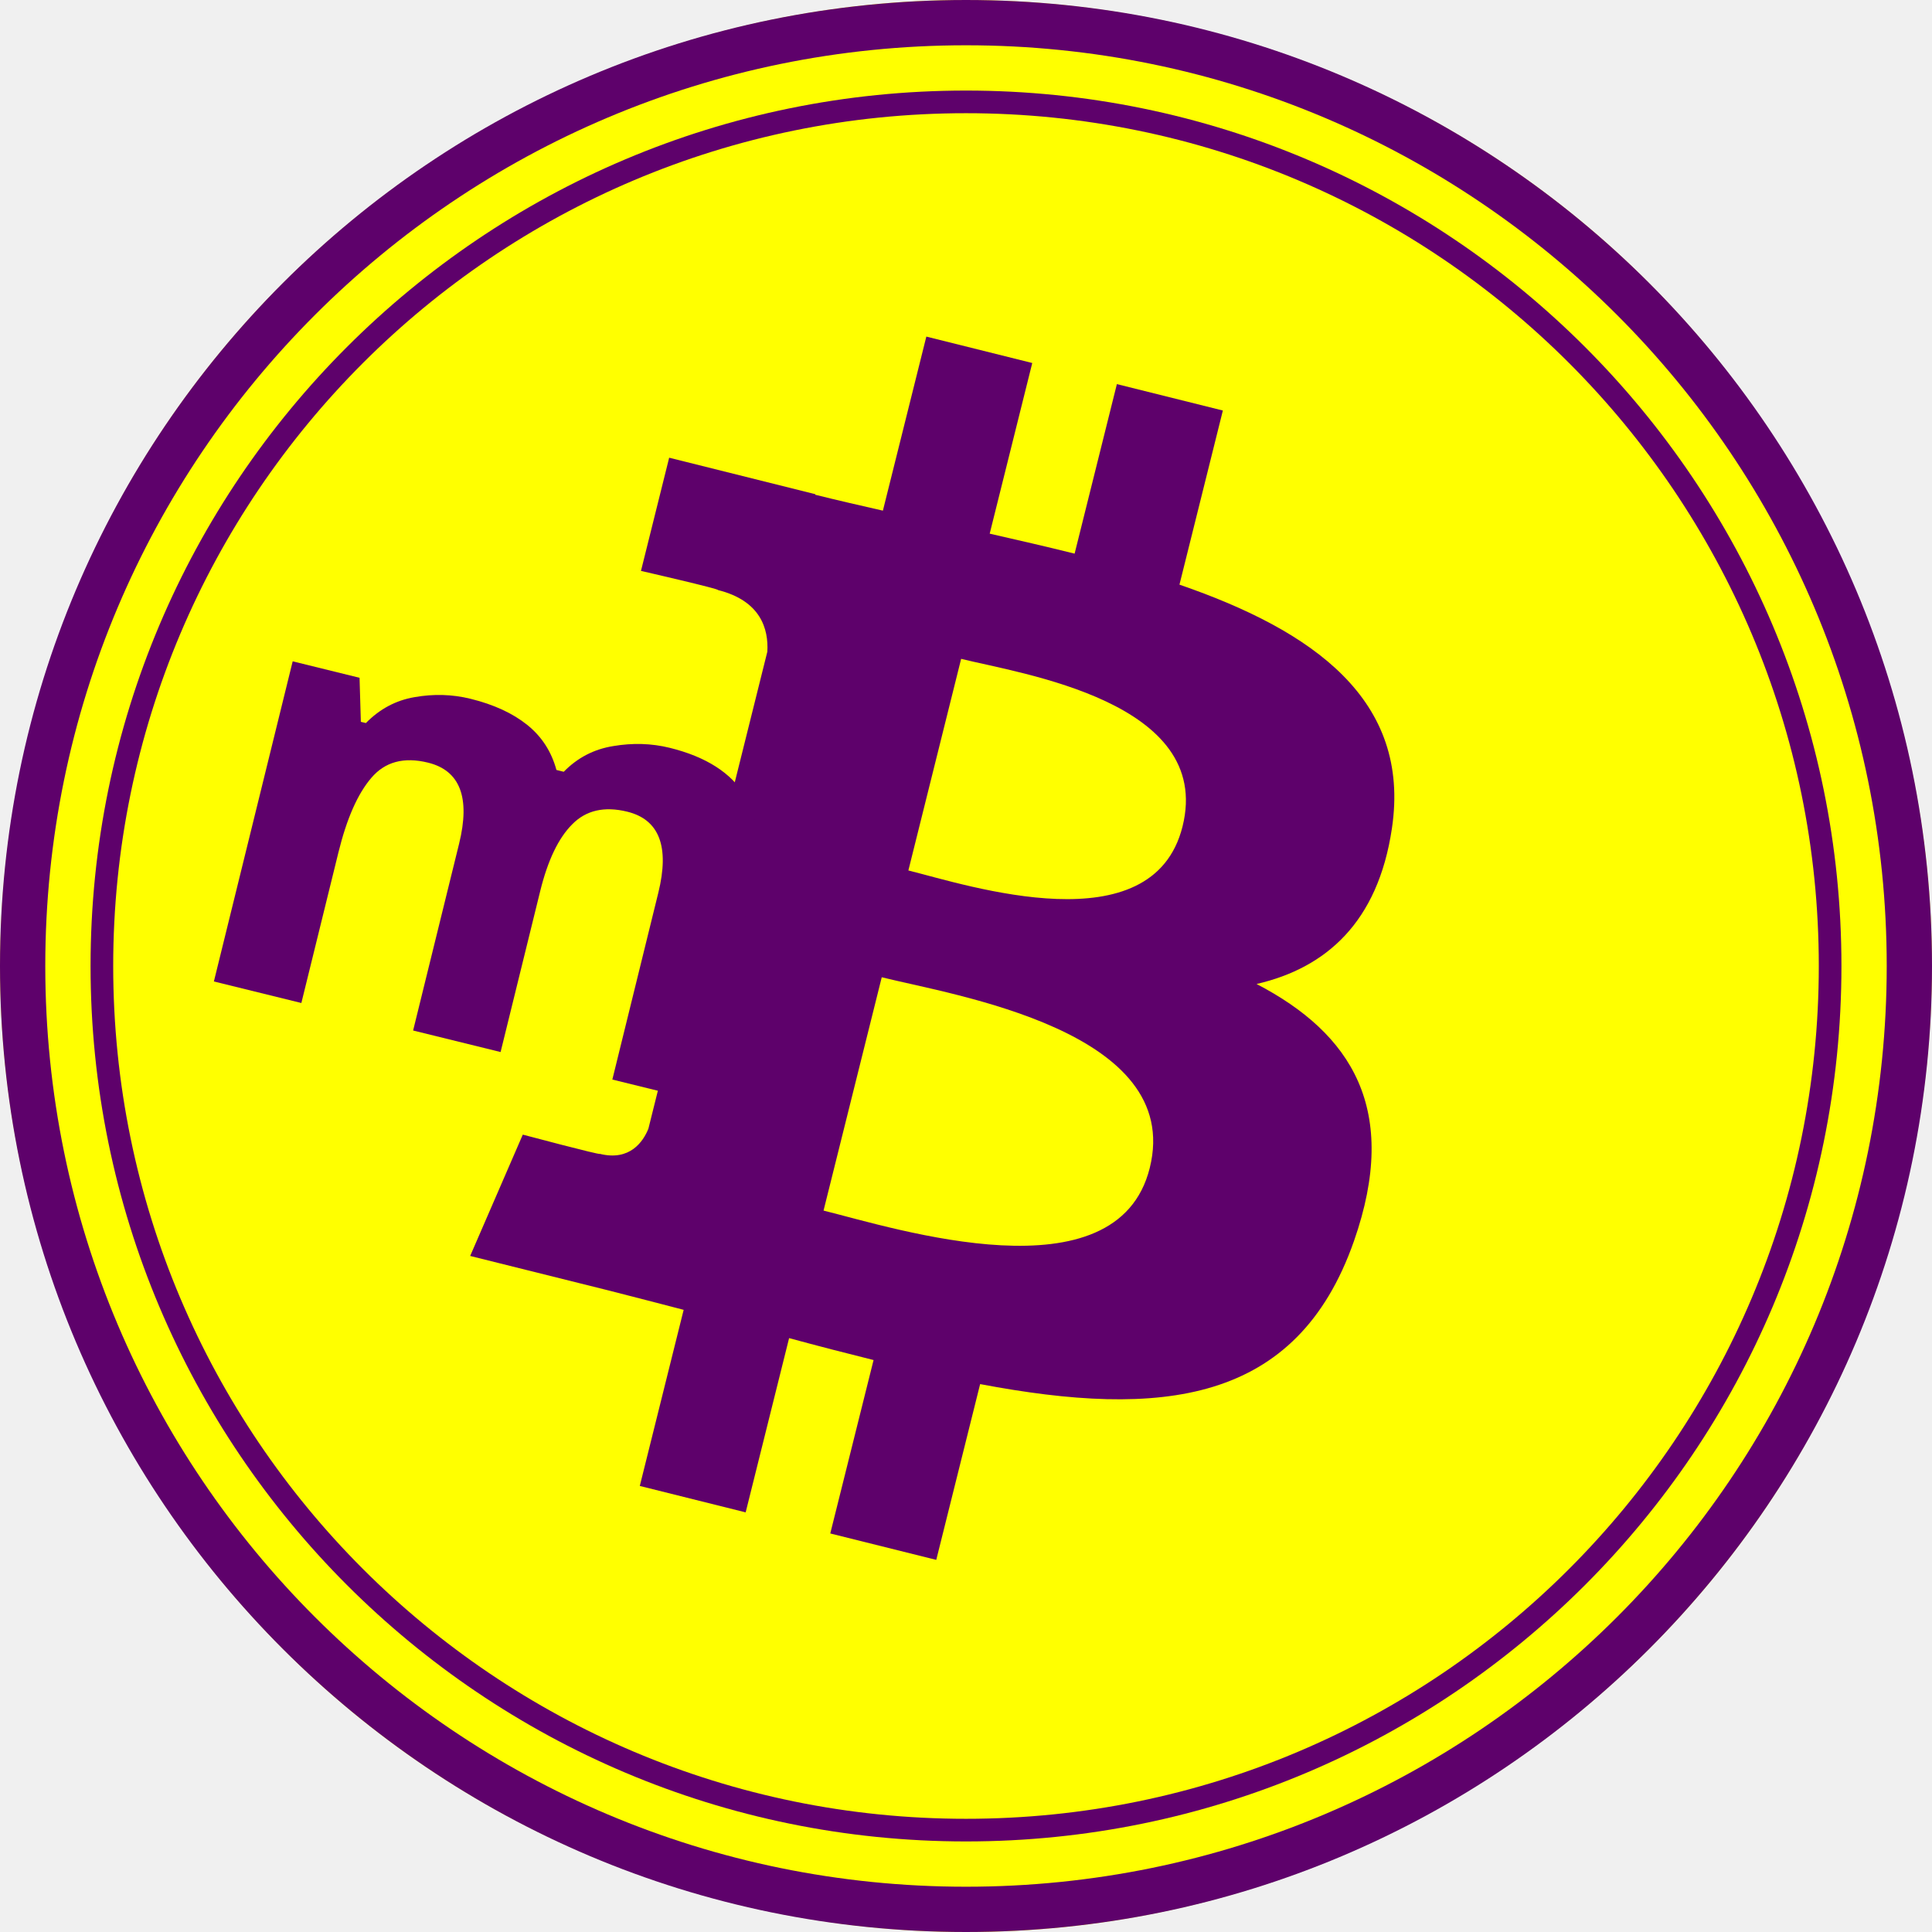
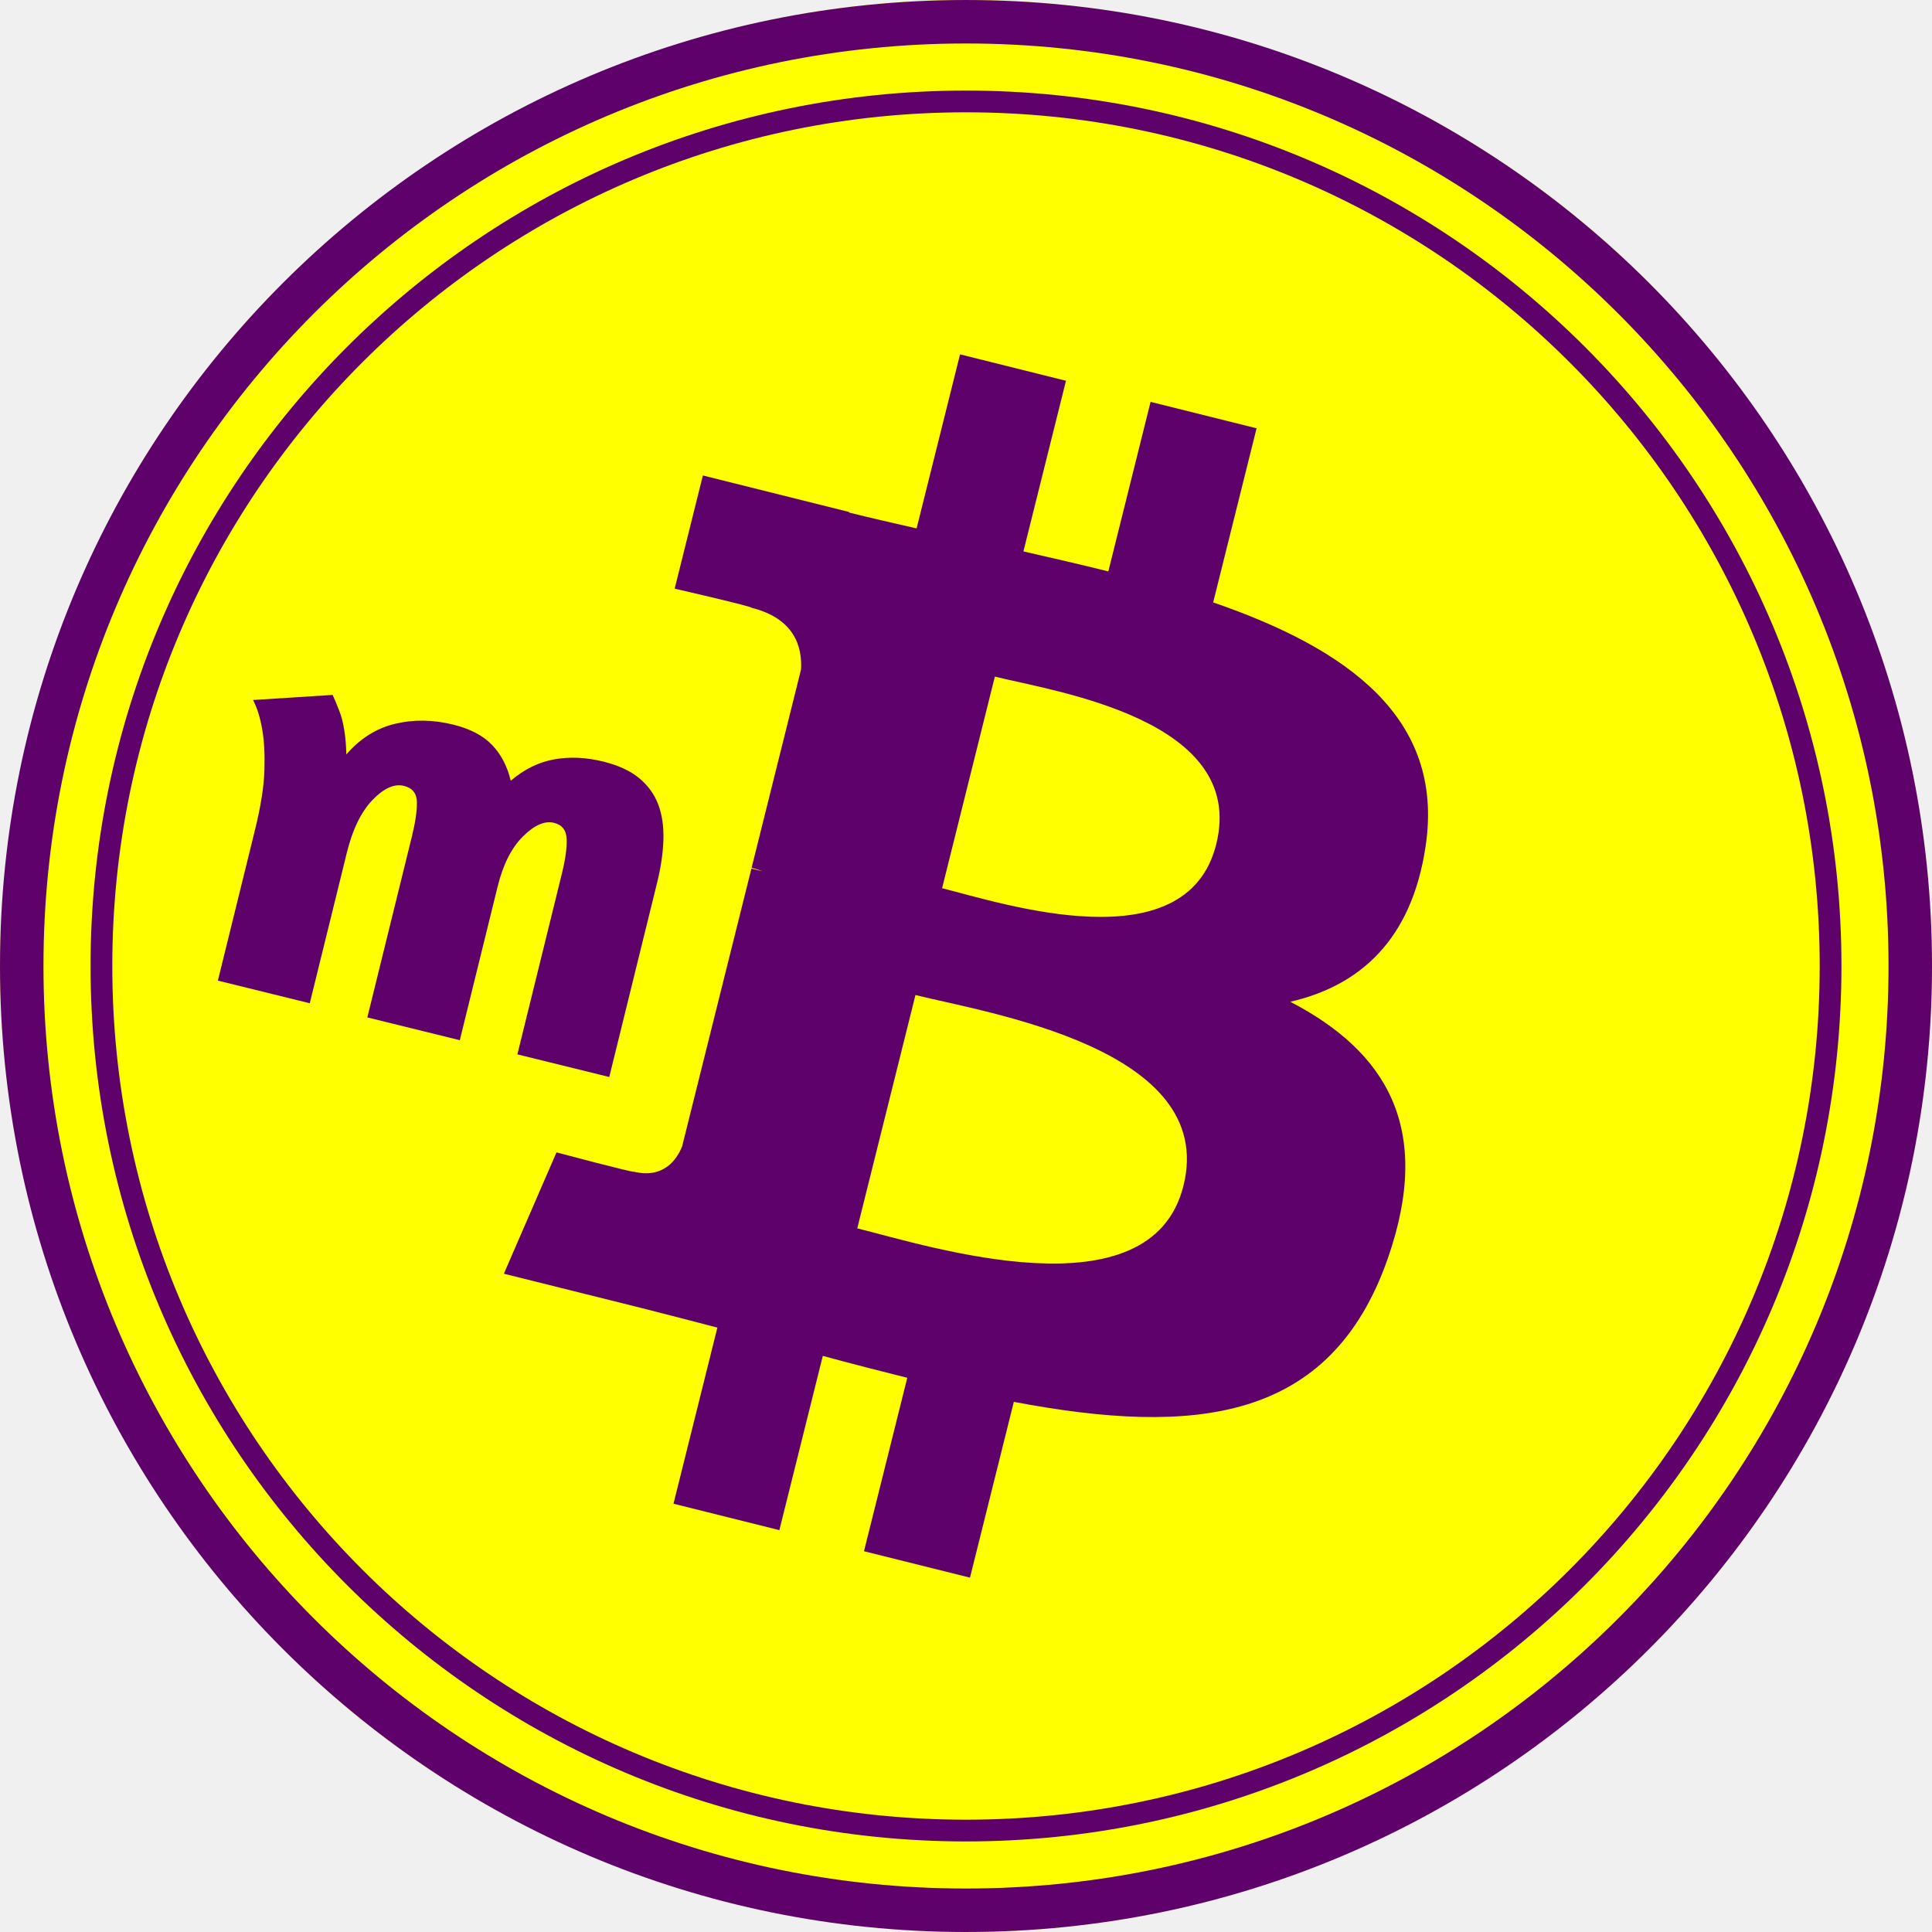
- <svg xmlns="http://www.w3.org/2000/svg" width="64pt" height="64pt" style="isolation:isolate" viewBox="0 0 64 64">
-   <defs>
-     <clipPath id="c">
-       <rect width="64" height="64" />
-     </clipPath>
-   </defs>
-   <g clip-path="url(#c)">
-     <rect width="64" height="64" fill="#000101" fill-opacity="0" />
-     <path d="m63.039 39.741c-4.274 17.143-21.637 27.576-38.782 23.301-17.138-4.274-27.571-21.638-23.295-38.78 4.272-17.145 21.635-27.579 38.775-23.305 17.144 4.274 27.576 21.64 23.302 38.784z" fill="#ff0" />
-     <path d="m46.109 27.441c0.637-4.258-2.605-6.547-7.038-8.074l1.438-5.768-3.511-0.875-1.4 5.616c-0.923-0.23-1.871-0.447-2.813-0.662l1.41-5.653-3.509-0.875-1.439 5.766c-0.764-0.174-1.514-0.346-2.242-0.527l4e-3 -0.018-4.842-1.209-0.934 3.75s2.605 0.597 2.55 0.634c1.422 0.355 1.679 1.296 1.636 2.042l-1.638 6.571c0.098 0.025 0.225 0.061 0.365 0.117-0.117-0.029-0.242-0.061-0.371-0.092l-2.296 9.205c-0.174 0.432-0.615 1.08-1.609 0.834 0.035 0.051-2.552-0.637-2.552-0.637l-1.743 4.019 4.569 1.139c0.85 0.213 1.683 0.436 2.503 0.646l-1.453 5.834 3.507 0.875 1.439-5.772c0.958 0.26 1.888 0.5 2.798 0.726l-1.434 5.745 3.511 0.875 1.453-5.823c5.987 1.133 10.489 0.676 12.384-4.739 1.527-4.36-0.076-6.875-3.226-8.515 2.294-0.529 4.022-2.038 4.483-5.155zm-8.022 11.249c-1.085 4.36-8.426 2.003-10.806 1.412l1.928-7.729c2.38 0.594 10.012 1.77 8.878 6.317zm1.086-11.312c-0.99 3.966-7.1 1.951-9.082 1.457l1.748-7.01c1.982 0.494 8.365 1.416 7.334 5.553z" fill="#5e016b" />
-     <g clip-path="url(#d)">
-       <text transform="matrix(.971 .239 -.239 .971 5.568 32.139)" fill="#5e016b" font-family="'Amaranth'" font-size="20px" font-weight="700">m</text>
-     </g>
-     <defs>
-       <clipPath id="d">
-         <rect transform="matrix(.971 .239 -.239 .971 9.23 15.712)" width="18.703" height="18.853" />
-       </clipPath>
-     </defs>
-     <mask id="b">
-       <circle cx="32" cy="32" r="32" fill="#fff" vector-effect="non-scaling-stroke" />
-     </mask>
-     <circle cx="32" cy="32" r="32" fill="none" vector-effect="non-scaling-stroke" />
-     <circle cx="32" cy="32" r="32" fill="none" mask="url(#b)" stroke="#5e016b" stroke-dasharray="0,0" stroke-linecap="square" stroke-miterlimit="3" stroke-width="4" vector-effect="non-scaling-stroke" />
-     <mask id="a">
-       <circle cx="32" cy="32" r="29" fill="#fff" vector-effect="non-scaling-stroke" />
-     </mask>
-     <circle cx="32" cy="32" r="29" fill="none" vector-effect="non-scaling-stroke" />
-     <circle cx="32" cy="32" r="29" fill="none" mask="url(#a)" stroke="#5e016b" stroke-dasharray="0,0" stroke-linecap="square" stroke-miterlimit="3" stroke-width="2" vector-effect="non-scaling-stroke" />
-   </g>
+ <svg xmlns="http://www.w3.org/2000/svg" width="200pt" height="200pt" style="isolation:isolate" viewBox="0 0 200 200">
+   <path d="m197 124.19c-13.356 53.571-67.616 86.174-121.19 72.814-53.556-13.356-86.159-67.618-72.797-121.19 13.35-53.577 67.61-86.183 121.17-72.827 53.575 13.356 86.175 67.624 72.819 121.2z" fill="#ff0" />
+   <path d="m147.58 87.592c1.991-13.306-8.14-20.459-21.993-25.231l4.493-18.024-10.972-2.735-4.375 17.55c-2.884-0.719-5.846-1.397-8.79-2.069l4.406-17.665-10.966-2.735-4.496 18.019c-2.388-0.544-4.732-1.081-7.007-1.647l0.013-0.056-15.131-3.778-2.919 11.718s8.14 1.866 7.969 1.982c4.443 1.109 5.246 4.05 5.112 6.381l-5.119 20.534c0.307 0.078 0.703 0.191 1.141 0.366-0.366-0.091-0.756-0.191-1.159-0.288l-7.175 28.765c-0.544 1.35-1.922 3.375-5.029 2.607 0.11 0.159-7.975-1.991-7.975-1.991l-5.446 12.559 14.278 3.56c2.656 0.665 5.259 1.362 7.822 2.018l-4.541 18.232 10.959 2.734 4.497-18.037c2.994 0.812 5.9 1.562 8.744 2.268l-4.481 17.953 10.972 2.735 4.54-18.197c18.71 3.54 32.778 2.112 38.7-14.809 4.772-13.625-0.237-21.485-10.081-26.609 7.169-1.654 12.569-6.369 14.009-16.11zm-25.068 35.153c-3.391 13.625-26.332 6.259-33.769 4.413l6.025-24.153c7.437 1.856 31.287 5.531 27.744 19.74zm3.393-35.35c-3.093 12.394-22.187 6.097-28.381 4.554l5.463-21.907c6.193 1.544 26.14 4.425 22.918 17.353z" fill="#5e016b" />
+   <path d="m63.071 111.49-9.512-2.342 4.625-18.783q0.519-2.107 0.476-3.491-0.042-1.383-1.307-1.694-1.444-0.356-3.22 1.41-1.776 1.765-2.621 5.197l-3.913 15.893-9.572-2.357 4.625-18.783q0.519-2.107 0.506-3.483-0.012-1.375-1.337-1.702-1.505-0.37-3.265 1.463-1.76 1.834-2.65 5.446l-3.839 15.592-9.512-2.342 3.854-15.653q0.889-3.612 0.963-6.116t-0.218-4.172q-0.307-1.863-0.958-3.109l8.238-0.526q0.334 0.721 0.683 1.637 0.319 0.781 0.511 1.946 0.192 1.164 0.227 2.578 2.141-2.474 5.026-3.169 2.885-0.694 6.015 0.077 2.649 0.652 4.045 2.113 1.397 1.461 1.931 3.7 2.099-1.782 4.503-2.212 2.405-0.429 5.053 0.223 2.348 0.578 3.728 1.716t1.98 2.722 0.539 3.645q-0.06 2.06-0.638 4.408l-4.966 20.168z" fill="#5e016b" />
+   <mask id="b">
+     <ellipse cx="100" cy="100" rx="100" ry="99.999" fill="#fff" vector-effect="non-scaling-stroke" />
+   </mask>
+   <ellipse cx="100" cy="100" rx="100" ry="99.999" fill="none" vector-effect="non-scaling-stroke" />
+   <ellipse cx="100" cy="100" rx="100" ry="99.999" fill="none" mask="url(#b)" stroke="#5e016b" stroke-dasharray="0,0" stroke-linecap="square" stroke-miterlimit="3" stroke-width="12" vector-effect="non-scaling-stroke" />
+   <mask id="a">
+     <ellipse cx="100" cy="100" rx="90.625" ry="90.624" fill="#fff" vector-effect="non-scaling-stroke" />
+   </mask>
+   <ellipse cx="100" cy="100" rx="90.625" ry="90.624" fill="none" vector-effect="non-scaling-stroke" />
+   <ellipse cx="100" cy="100" rx="90.625" ry="90.624" fill="none" mask="url(#a)" stroke="#5e016b" stroke-dasharray="0,0" stroke-linecap="square" stroke-miterlimit="3" stroke-width="6" vector-effect="non-scaling-stroke" />
</svg>
